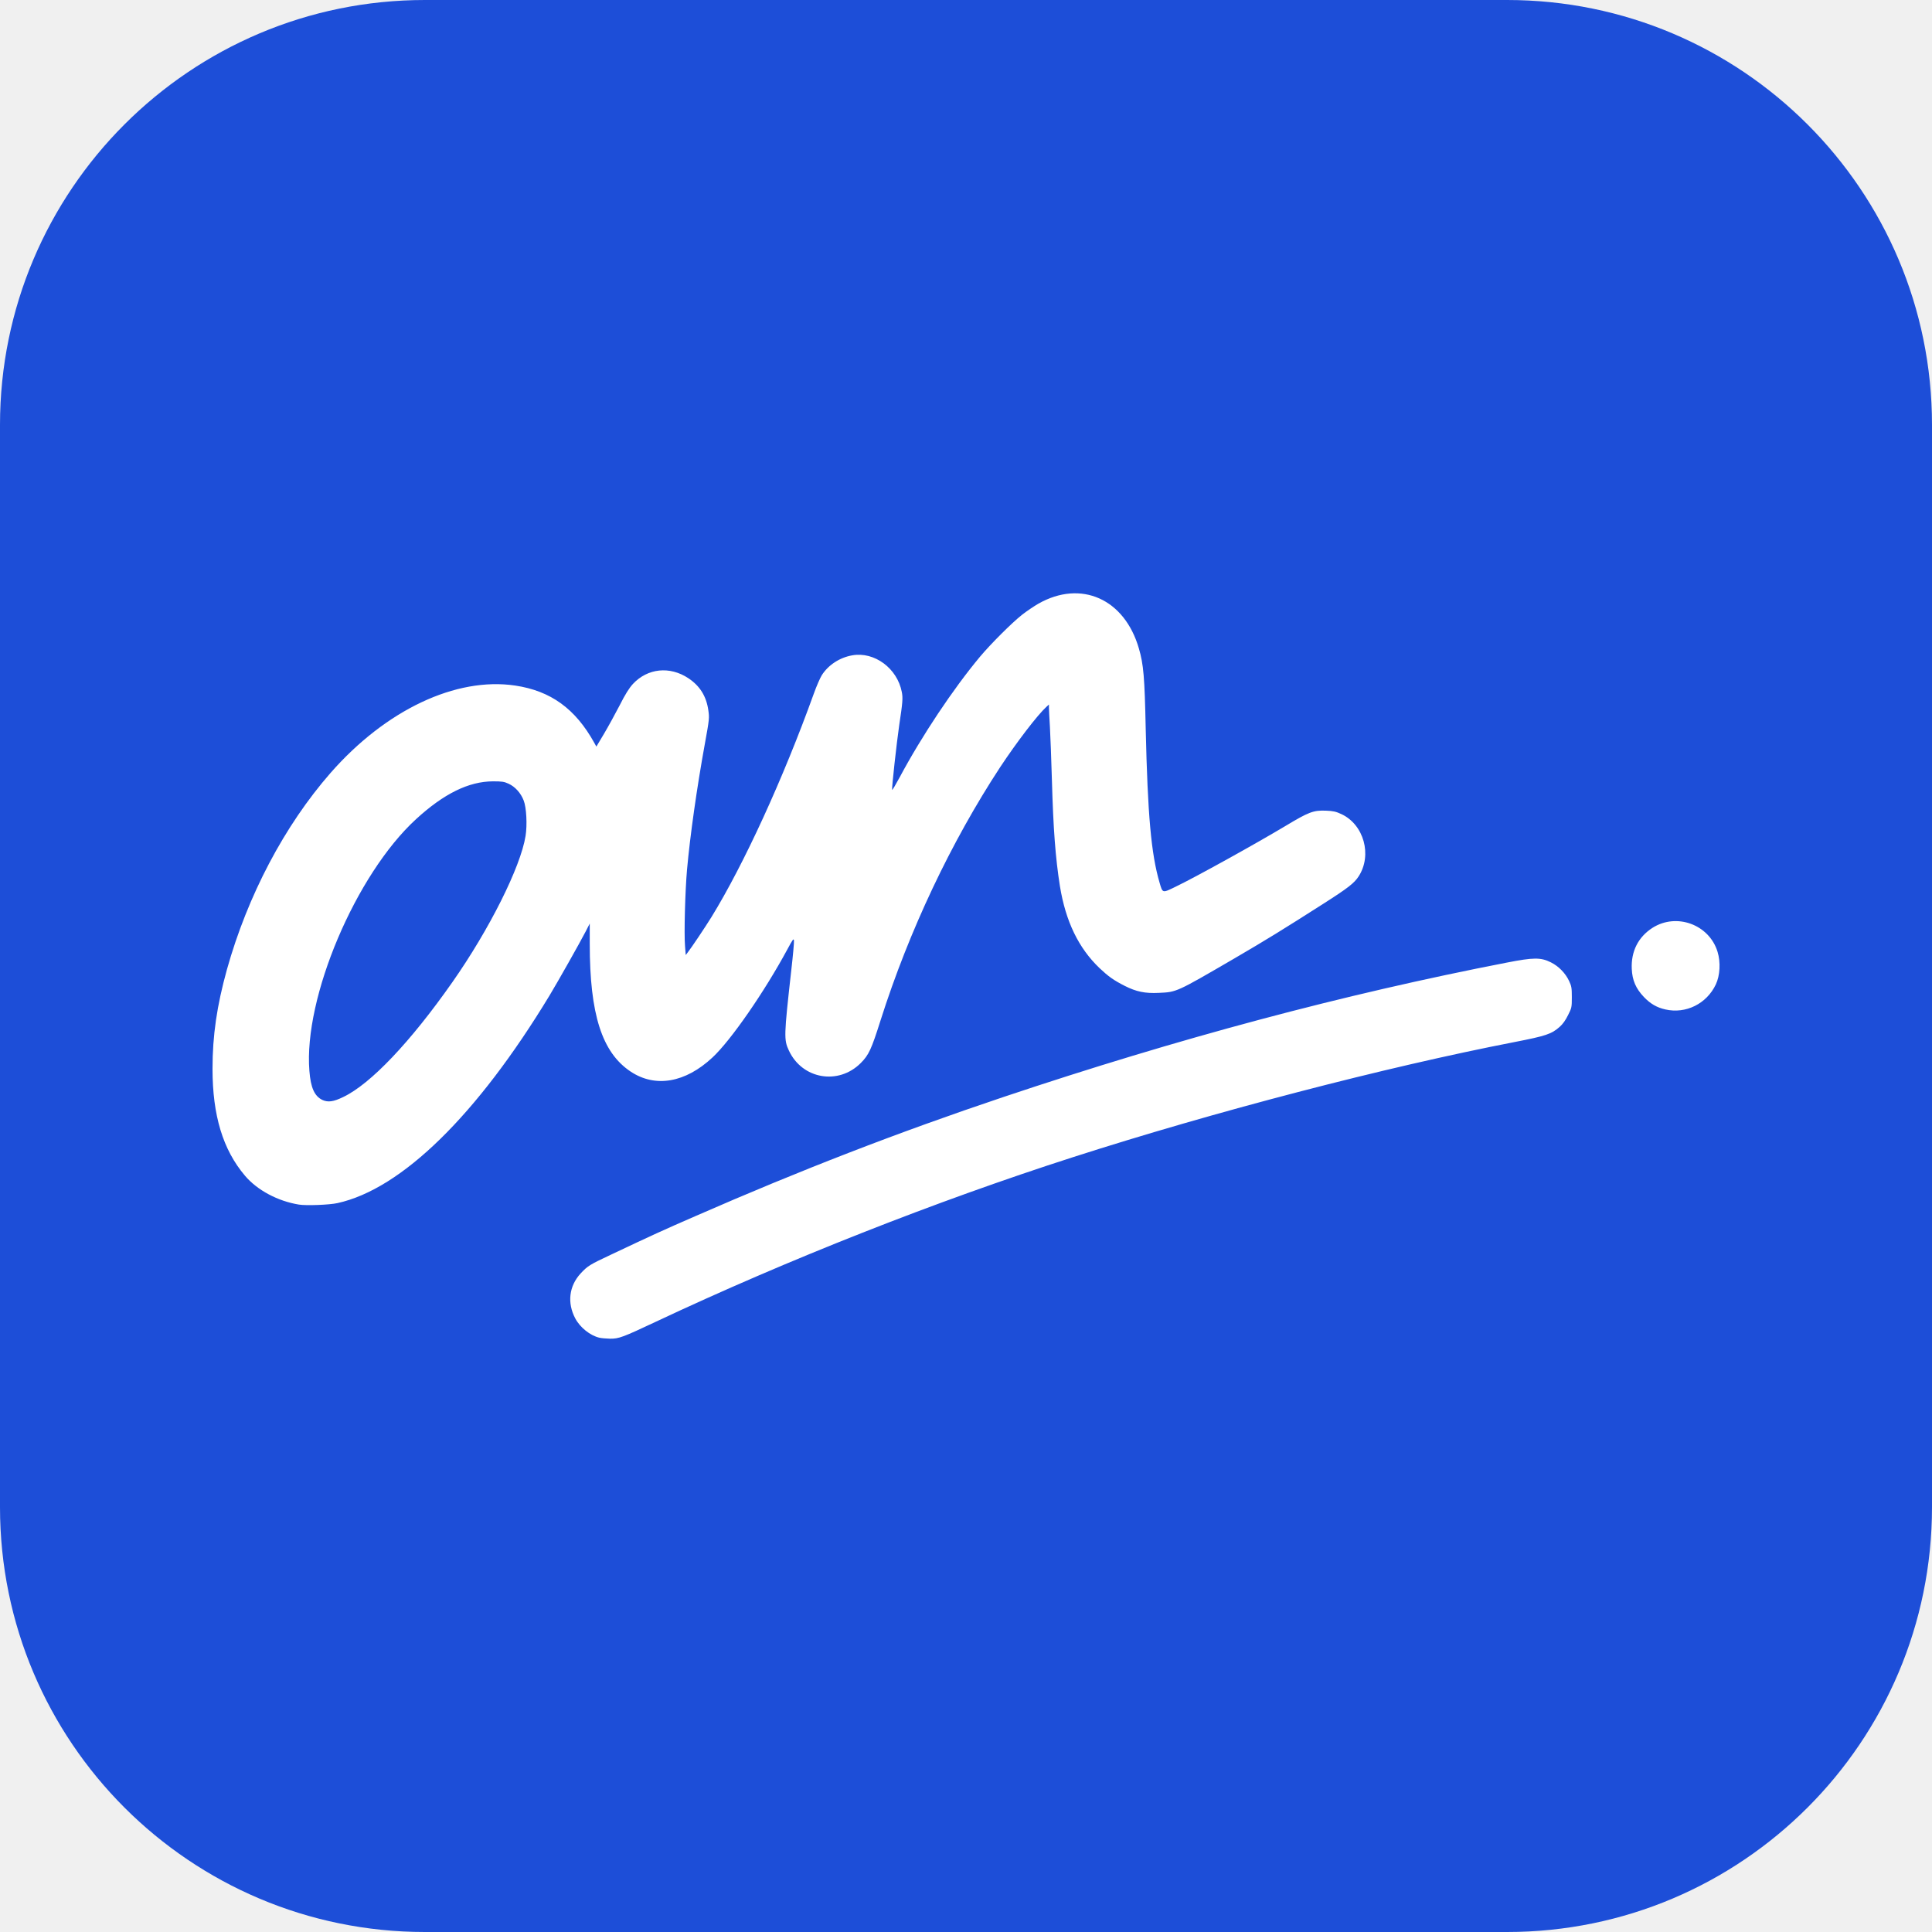
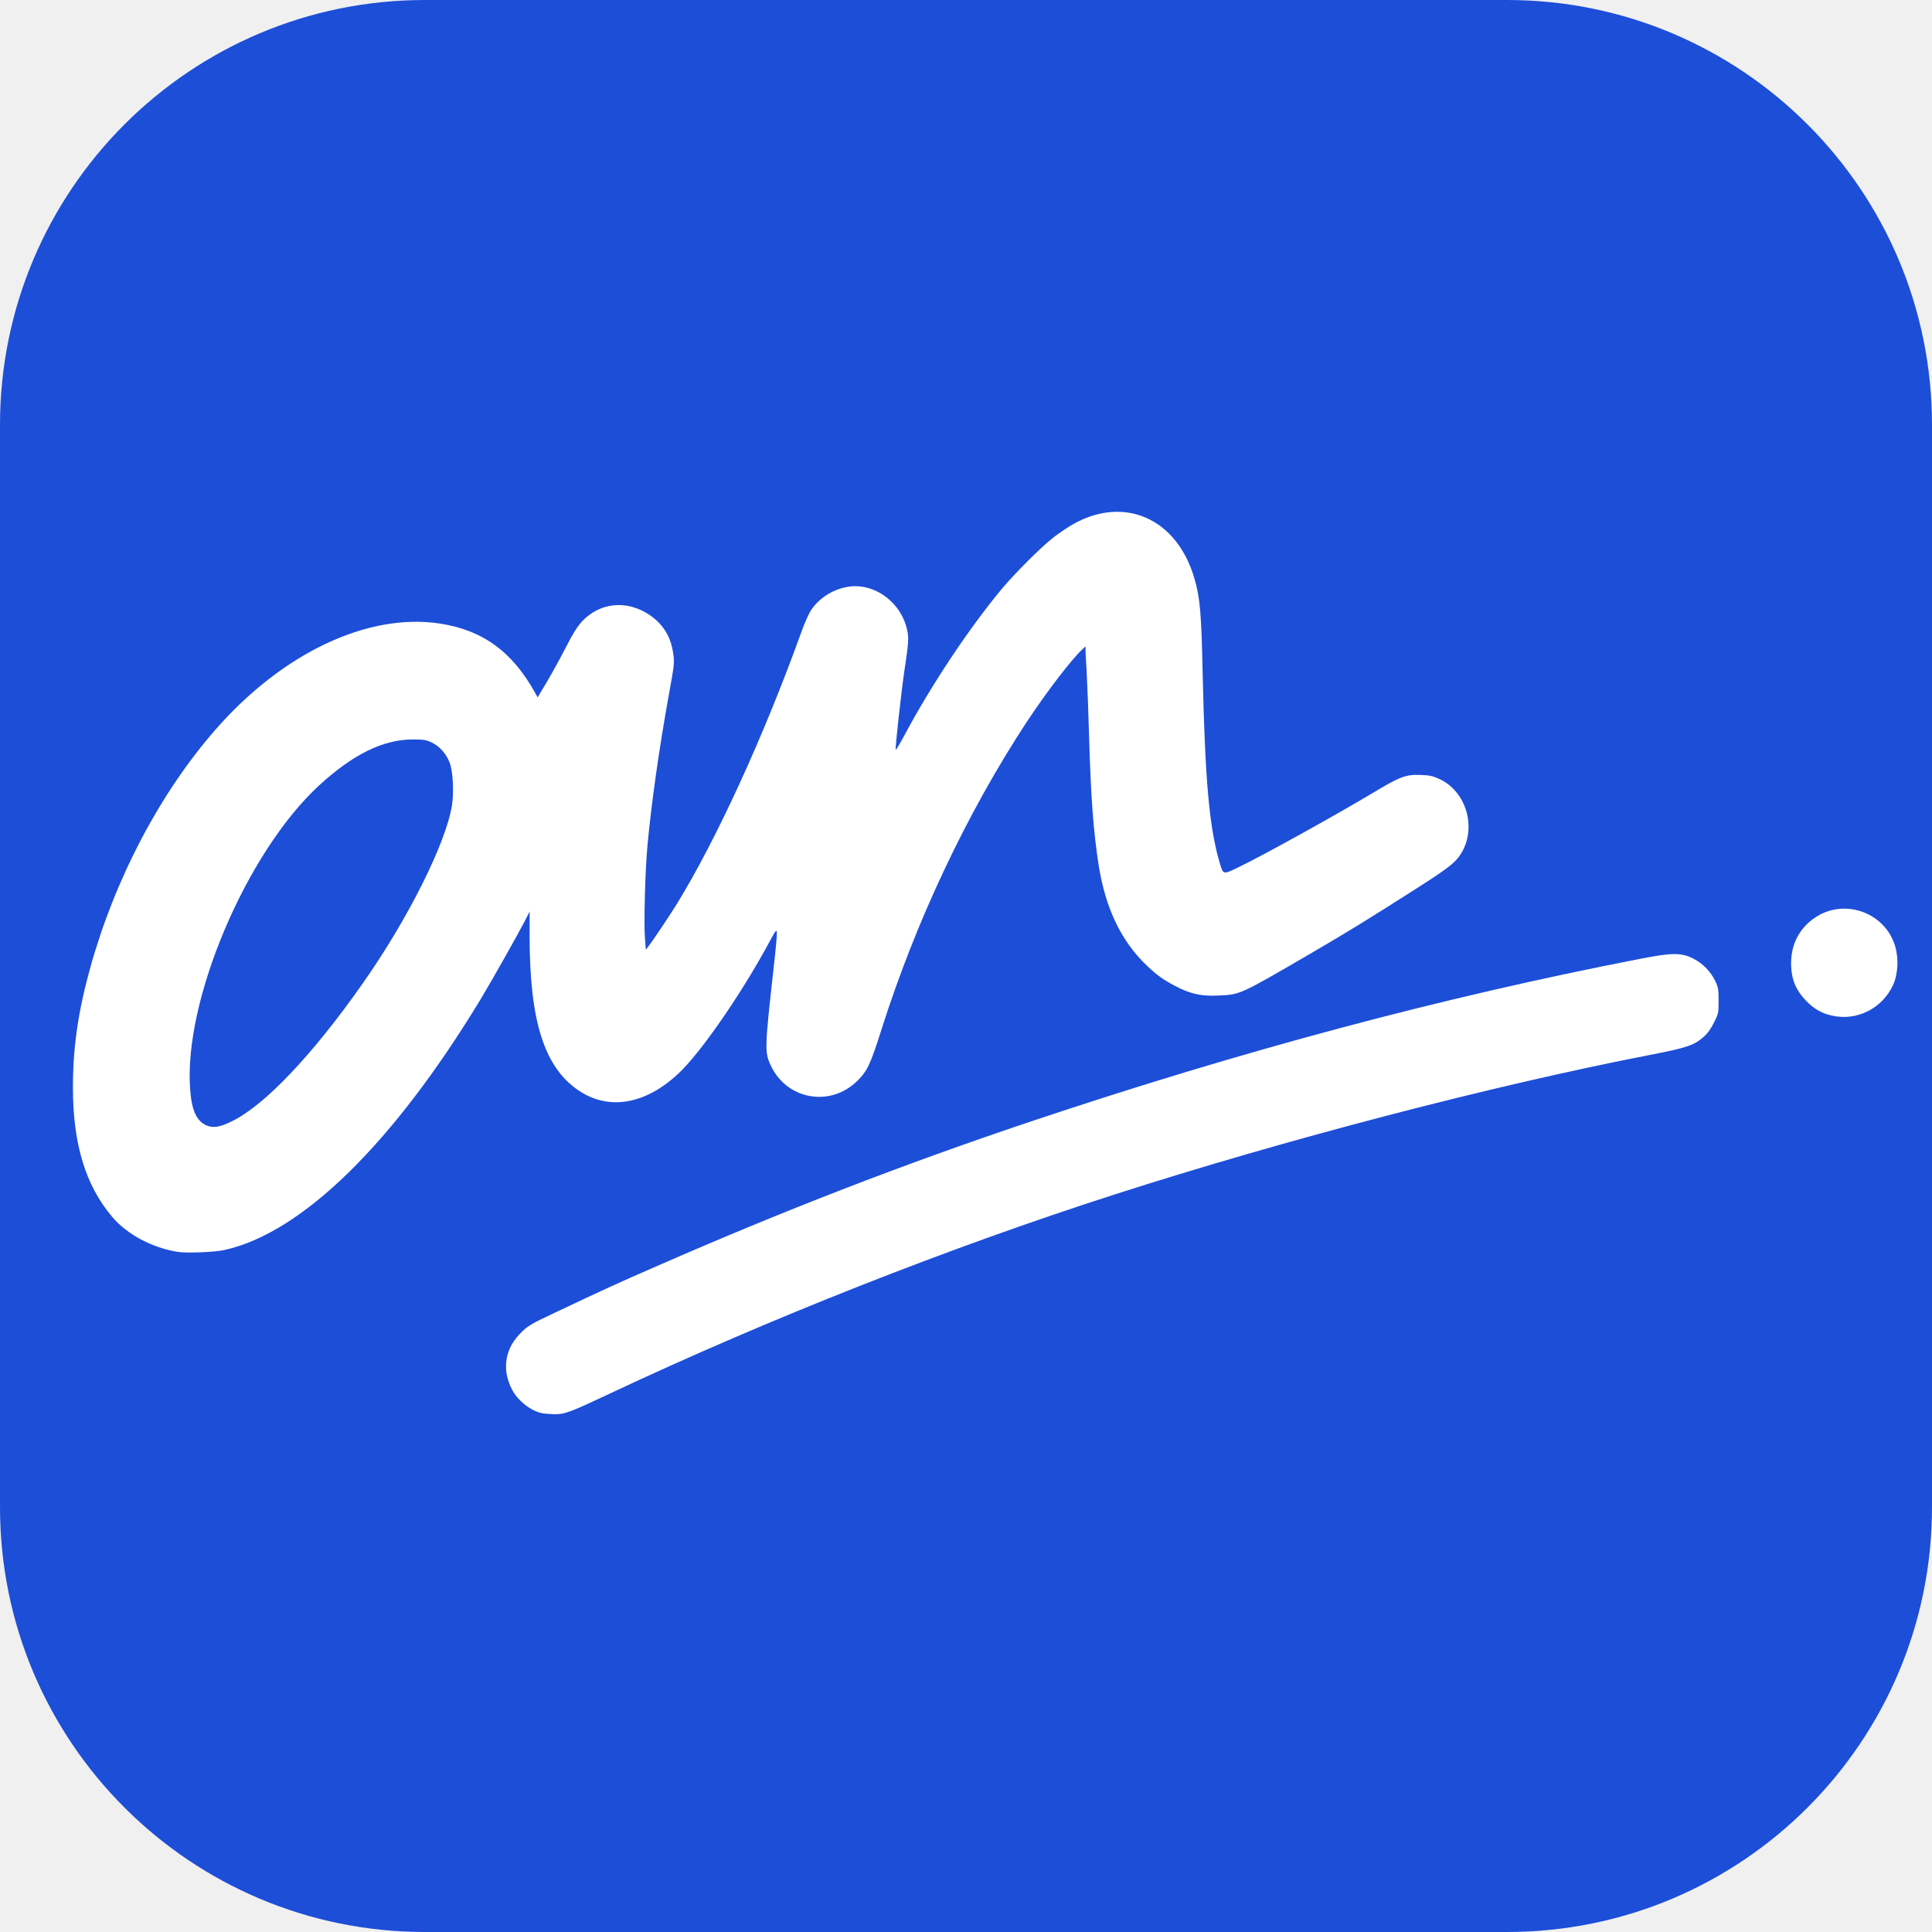
<svg xmlns="http://www.w3.org/2000/svg" viewBox="0 0 512 512">
  <rect width="512" height="512" rx="112.6" fill="#1d4ed8" />
-   <path transform="translate(56.32 157.21) scale(0.2617) translate(-491.0 -521.0)" fill="#fff" fill-rule="evenodd" d="M882.7 1274.9C873.4 1272.7 863.1 1264.5 858.3 1255.3C850 1239.6 852 1222.6 863.8 1209.8C870.9 1202.2 872.8 1201 894.1 1191C936.6 1170.9 947.3 1166 980.4 1151.6C1086.2 1105.3 1185.4 1066.9 1291.5 1031.3C1469.1 971.8 1635.5 927.3 1801.9 895C1828.6 889.8 1836 889.7 1846.1 894.7C1854.1 898.6 1861.1 905.8 1864.8 913.8C1867.2 918.9 1867.5 920.7 1867.5 930.1C1867.5 940.2 1867.4 940.9 1863.7 948.2C1861.2 953.3 1858.4 957.3 1855.2 960.1C1847 967.4 1841.3 969.3 1809.5 975.5C1678.6 1000.9 1505.3 1046.1 1362 1092.2C1223.6 1136.7 1072.8 1196.2 940.2 1258.6C906.4 1274.5 902.5 1276 893.5 1275.9C889.6 1275.8 884.8 1275.4 882.7 1274.9ZM578.5 1140.1C557 1136.6 536.3 1125.5 523.9 1110.9C501.5 1084.5 491 1049.8 491 1002.6C491 968.8 495.4 938.8 505.6 902C526.6 827 563.9 756.3 610.5 703C666.4 639.2 737.5 605.6 797.5 614.5C833.5 619.9 858.4 637.9 877.6 672.5L879.7 676.3L887.4 663.4C891.6 656.3 898.7 643.4 903.2 634.7C909 623.2 912.8 617.2 916.7 612.9C931.6 596.9 954.1 594.6 972.9 607.1C984.6 614.9 991.1 625.4 993.1 639.6C994.2 647.2 994.1 648.6 989.6 673.3C981.5 717.8 974.6 766.5 971.5 801C969.6 822.3 968.4 866.2 969.5 878.4L970.2 887.4L972.1 884.9C975.9 880.1 989.9 859.2 996.2 849C1029 795.7 1068.9 708.8 1099.9 622.7C1102.6 615.1 1106.3 606.7 1108 604C1114.6 593.6 1126.2 586.1 1138.8 583.9C1161.2 579.9 1184.4 597 1189 621C1190.2 627.1 1189.9 631.4 1186.4 654.5C1183.8 672.2 1178.7 718.6 1179.2 720.1C1179.4 720.7 1182.8 714.9 1186.9 707.3C1209.3 665.4 1241 617.9 1268.1 585.4C1279.1 572.3 1300.4 551 1310.8 542.8C1315.4 539.2 1322.8 534.2 1327.3 531.6C1370.5 507.1 1414.6 526.7 1429.1 577C1433.8 593.1 1434.9 605.8 1436 658.5C1438 745.7 1441.5 784.9 1450 814C1453.2 825 1452.7 824.8 1466.5 818.1C1486.7 808.4 1547.6 774.6 1577.5 756.7C1601.1 742.5 1605.8 740.7 1618.5 741.2C1626 741.5 1628.6 742.1 1634.2 744.7C1656.9 755.3 1665.5 786.1 1651.7 807.6C1647.2 814.6 1640.9 819.5 1615.5 835.7C1573.8 862.3 1558.9 871.5 1525.5 891C1466.9 925.1 1467.4 924.9 1449.3 925.7C1435.3 926.4 1426.4 924.5 1414.7 918.6C1403.5 912.9 1398.2 909.1 1389.3 900.7C1368 880.4 1354.9 853.3 1349.1 817.5C1344.6 789 1342.4 759.8 1341 710C1340.4 689.4 1339.5 665.3 1339 656.5C1338.5 647.7 1338 639 1338 637.1L1338 633.7L1335.4 636.1C1326.3 644.4 1305.3 671.9 1288.7 697C1238.9 772.9 1196.3 862.9 1167.5 953.5C1158.2 982.9 1155.6 988.6 1147.4 996.8C1124.8 1019.4 1088.2 1013.1 1074.7 984.2C1069.5 973.1 1069.6 969.7 1077.1 902.6C1078.8 887.9 1080 874.5 1079.8 872.8C1079.5 870.2 1078.7 871.3 1073.1 881.7C1049.8 924.8 1015.9 973.8 997.3 991.1C969.8 1016.8 939.4 1022 914.4 1005.4C885.4 986.1 873 947.5 873 876.1L873 855.5L868.9 863.5C862.4 876 841.5 913 832.2 928.5C758.9 1049.5 682.4 1124.4 617.5 1138.6C609.5 1140.4 585.9 1141.3 578.5 1140.1ZM623.5 1031.1C651.1 1017.9 691.4 975.5 733.8 915C771.4 861.4 803 798.2 808 766.8C809.8 755.7 808.9 738 806.1 730.9C803.2 723.3 797.4 716.9 790.8 713.9C786.3 711.8 784 711.5 775 711.5C750.4 711.6 725.2 724 697.1 749.8C636 805.8 583.1 930.7 589.1 1004.7C590.4 1021.8 594.3 1030.4 602.4 1034.2C608 1036.7 613.5 1036 623.5 1031.1ZM1962.3 942.5C1953.6 940.6 1947 936.7 1940.5 929.9C1932.3 921.3 1928.7 912.9 1928.2 901.4C1927.4 883.7 1934.7 869.2 1949.1 859.9C1973.5 844.3 2006.7 856.5 2015.1 884.2C2018.3 894.7 2017.6 908.1 2013.3 917.2C2004.1 936.7 1983 947.2 1962.3 942.5Z" />
+   <path transform="scale(0.316832) translate(-430 -93)" fill="#fff" fill-rule="evenodd" d="M882.7 1274.9C873.4 1272.7 863.1 1264.5 858.3 1255.3C850 1239.6 852 1222.6 863.8 1209.8C870.9 1202.2 872.8 1201 894.1 1191C936.6 1170.9 947.3 1166 980.4 1151.6C1086.2 1105.3 1185.4 1066.9 1291.5 1031.3C1469.1 971.8 1635.5 927.3 1801.9 895C1828.6 889.8 1836 889.7 1846.1 894.7C1854.1 898.6 1861.1 905.8 1864.8 913.8C1867.2 918.9 1867.5 920.7 1867.5 930.1C1867.5 940.2 1867.4 940.9 1863.7 948.2C1861.2 953.3 1858.4 957.3 1855.2 960.1C1847 967.4 1841.3 969.3 1809.5 975.5C1678.6 1000.9 1505.3 1046.1 1362 1092.2C1223.6 1136.7 1072.8 1196.2 940.2 1258.6C906.4 1274.5 902.5 1276 893.5 1275.9C889.6 1275.8 884.8 1275.4 882.7 1274.9ZM578.5 1140.1C557 1136.6 536.3 1125.5 523.9 1110.9C501.5 1084.5 491 1049.8 491 1002.6C491 968.8 495.4 938.8 505.6 902C526.6 827 563.9 756.3 610.5 703C666.4 639.2 737.5 605.6 797.5 614.5C833.5 619.9 858.4 637.9 877.6 672.5L879.7 676.3L887.4 663.4C891.6 656.3 898.7 643.4 903.2 634.7C909 623.2 912.8 617.2 916.7 612.9C931.6 596.9 954.1 594.6 972.9 607.1C984.6 614.9 991.1 625.4 993.1 639.6C994.2 647.2 994.1 648.6 989.6 673.3C981.5 717.8 974.6 766.5 971.5 801C969.6 822.3 968.4 866.2 969.5 878.4L970.2 887.4L972.1 884.9C975.9 880.1 989.9 859.2 996.2 849C1029 795.7 1068.9 708.8 1099.9 622.7C1102.6 615.1 1106.3 606.7 1108 604C1114.6 593.6 1126.2 586.1 1138.8 583.9C1161.2 579.9 1184.4 597 1189 621C1190.2 627.1 1189.9 631.4 1186.4 654.5C1183.8 672.2 1178.7 718.6 1179.2 720.1C1179.4 720.7 1182.8 714.9 1186.9 707.3C1209.3 665.4 1241 617.9 1268.1 585.4C1279.1 572.3 1300.4 551 1310.8 542.8C1315.4 539.2 1322.8 534.2 1327.3 531.6C1370.5 507.1 1414.6 526.7 1429.1 577C1433.8 593.1 1434.9 605.8 1436 658.5C1438 745.7 1441.5 784.9 1450 814C1453.2 825 1452.7 824.8 1466.5 818.1C1486.7 808.4 1547.6 774.6 1577.5 756.7C1601.1 742.5 1605.8 740.7 1618.5 741.2C1626 741.5 1628.6 742.1 1634.2 744.7C1656.9 755.3 1665.5 786.1 1651.7 807.6C1647.2 814.6 1640.9 819.5 1615.5 835.7C1573.8 862.3 1558.9 871.5 1525.5 891C1466.9 925.1 1467.4 924.9 1449.3 925.7C1435.3 926.4 1426.4 924.5 1414.7 918.6C1403.5 912.9 1398.2 909.1 1389.3 900.7C1368 880.4 1354.9 853.3 1349.1 817.5C1344.6 789 1342.4 759.8 1341 710C1340.4 689.4 1339.5 665.3 1339 656.5C1338.5 647.7 1338 639 1338 637.1L1338 633.7L1335.4 636.1C1326.3 644.4 1305.3 671.9 1288.7 697C1238.9 772.9 1196.3 862.9 1167.5 953.5C1158.2 982.9 1155.6 988.6 1147.4 996.8C1124.8 1019.4 1088.2 1013.1 1074.7 984.2C1069.5 973.1 1069.6 969.7 1077.1 902.6C1078.8 887.9 1080 874.5 1079.8 872.8C1079.5 870.2 1078.7 871.3 1073.1 881.7C1049.8 924.8 1015.9 973.8 997.3 991.1C969.8 1016.8 939.4 1022 914.4 1005.4C885.4 986.1 873 947.5 873 876.1L873 855.5L868.9 863.5C862.4 876 841.5 913 832.2 928.5C758.9 1049.5 682.4 1124.4 617.5 1138.6C609.5 1140.4 585.9 1141.3 578.5 1140.1ZM623.5 1031.1C651.1 1017.9 691.4 975.5 733.8 915C771.4 861.4 803 798.2 808 766.8C809.8 755.7 808.9 738 806.1 730.9C803.2 723.3 797.4 716.9 790.8 713.9C786.3 711.8 784 711.5 775 711.5C750.4 711.6 725.2 724 697.1 749.8C636 805.8 583.1 930.7 589.1 1004.7C590.4 1021.8 594.3 1030.4 602.4 1034.2C608 1036.7 613.5 1036 623.5 1031.1ZM1962.3 942.5C1953.6 940.6 1947 936.7 1940.5 929.9C1932.3 921.3 1928.7 912.9 1928.2 901.4C1927.4 883.7 1934.7 869.2 1949.1 859.9C1973.5 844.3 2006.7 856.5 2015.1 884.2C2018.3 894.7 2017.6 908.1 2013.3 917.2C2004.1 936.7 1983 947.2 1962.3 942.5Z" />
</svg>
